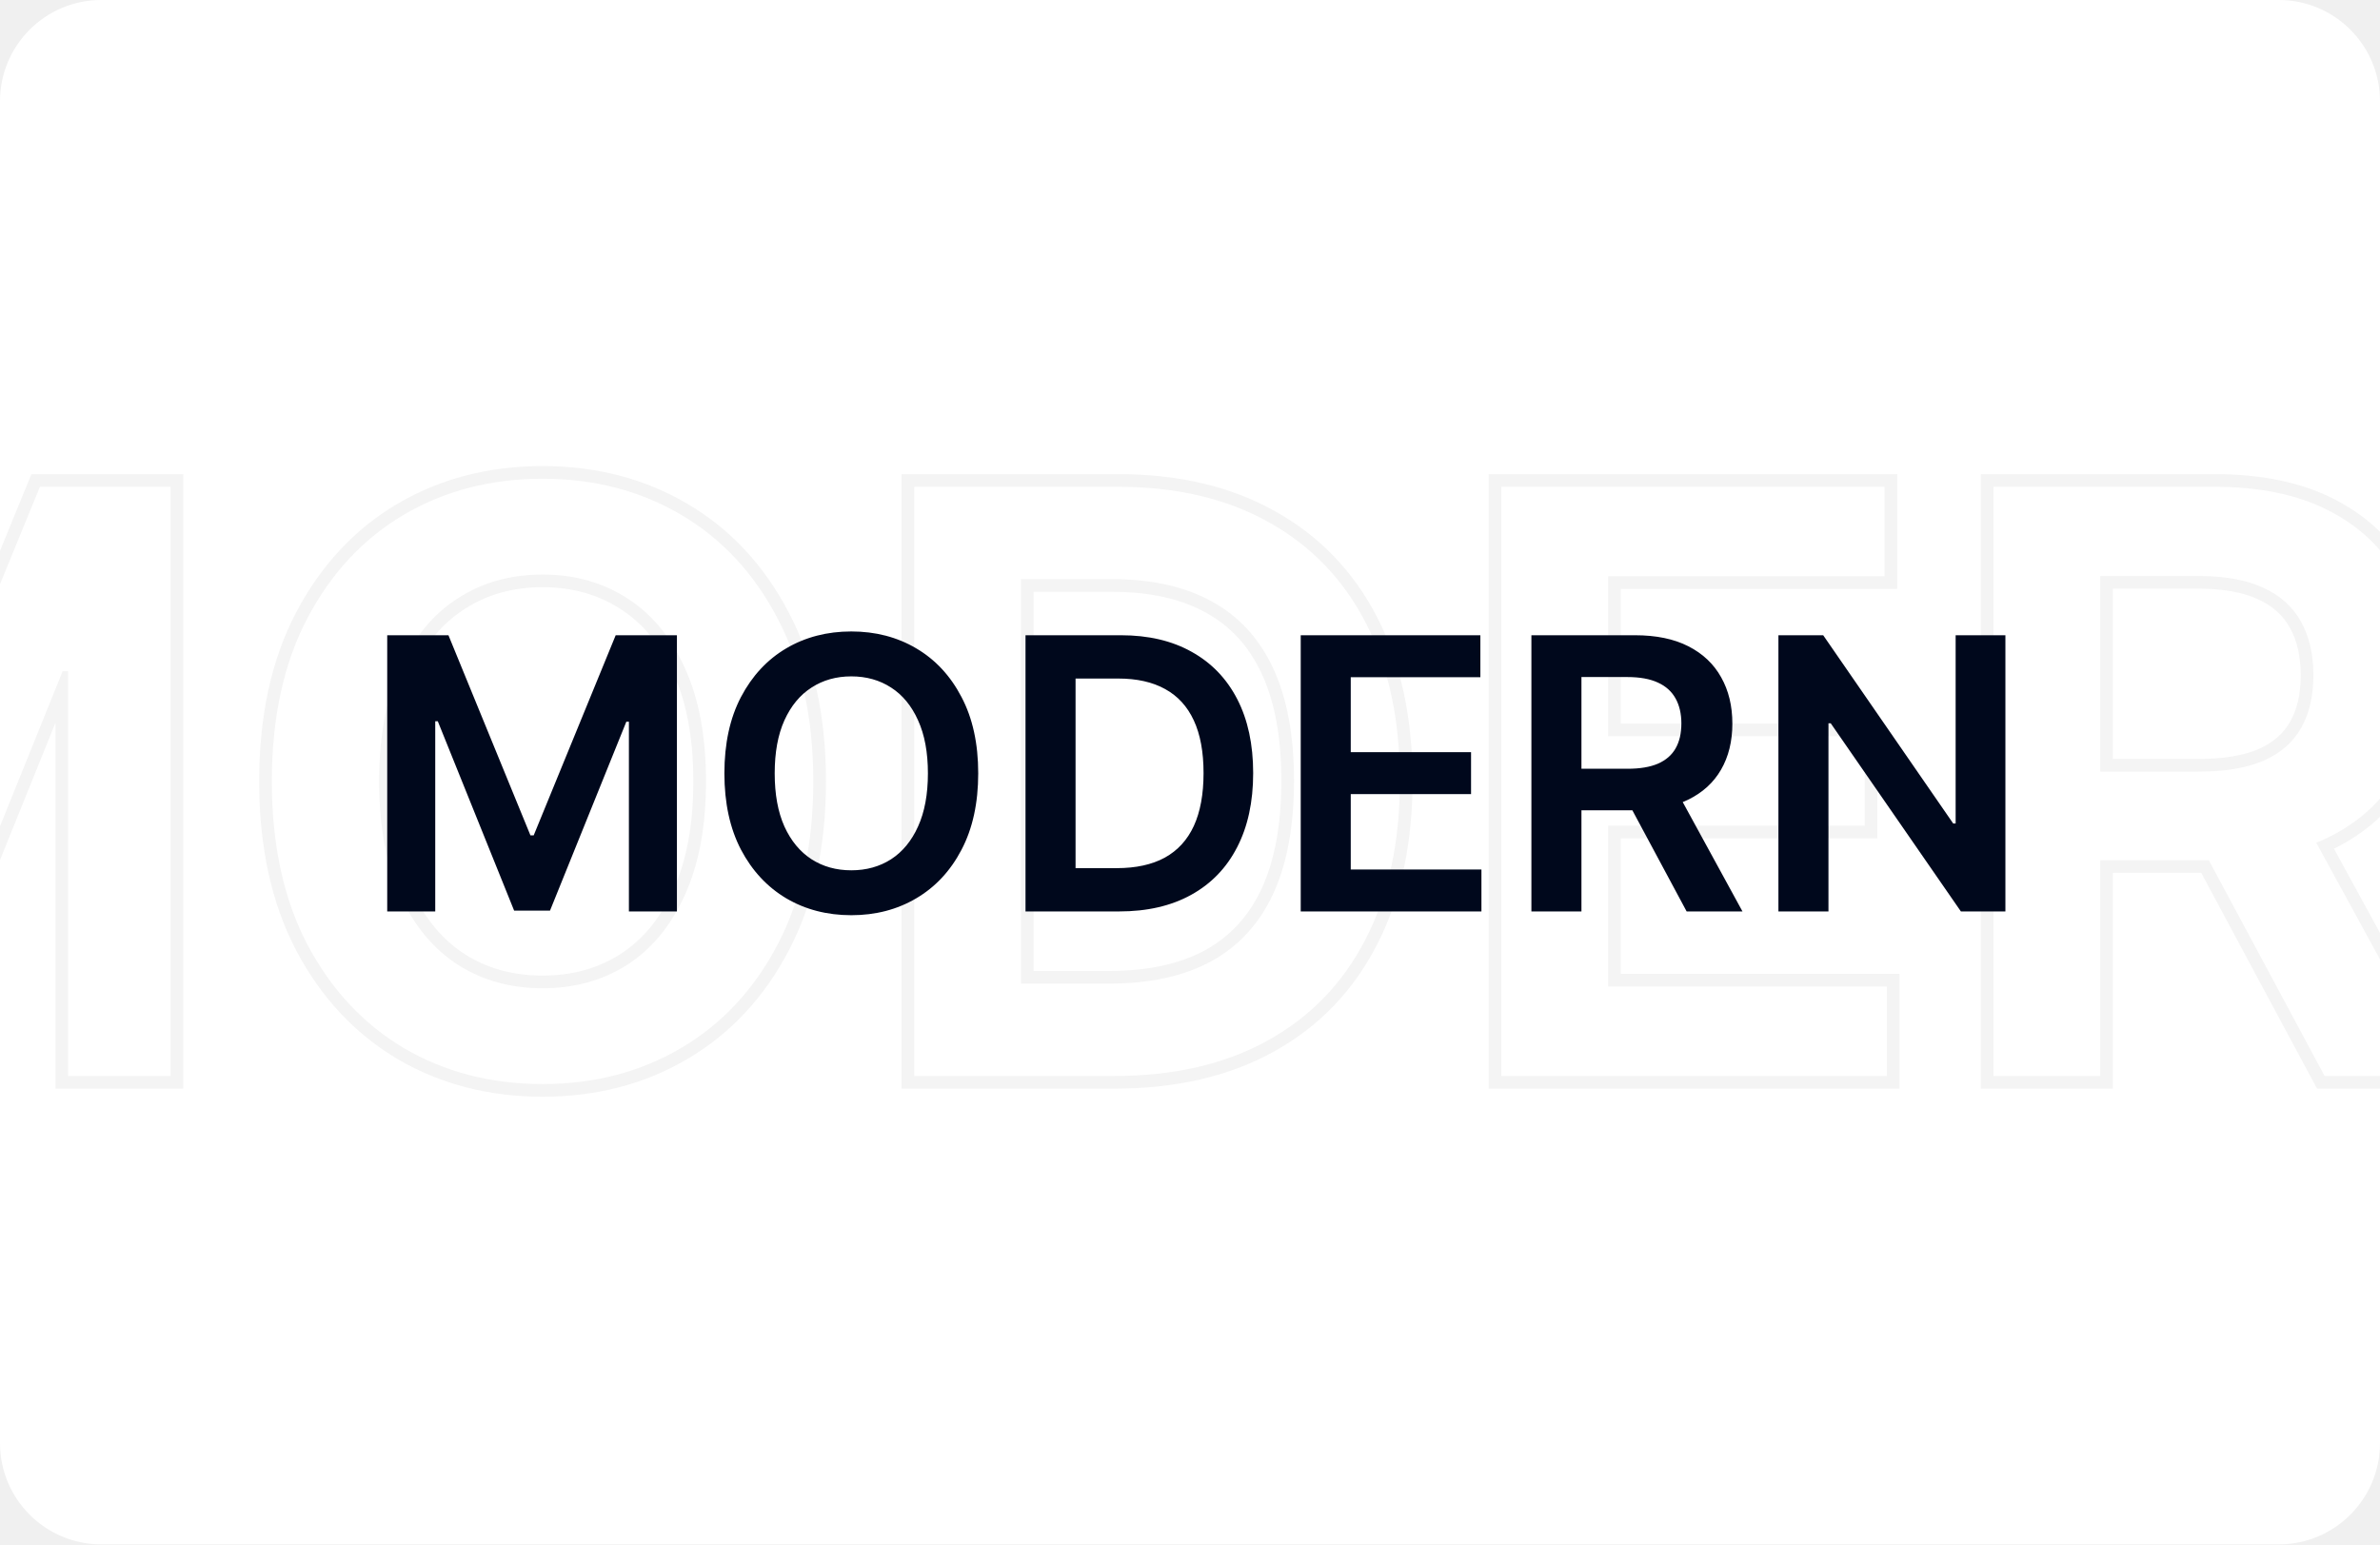
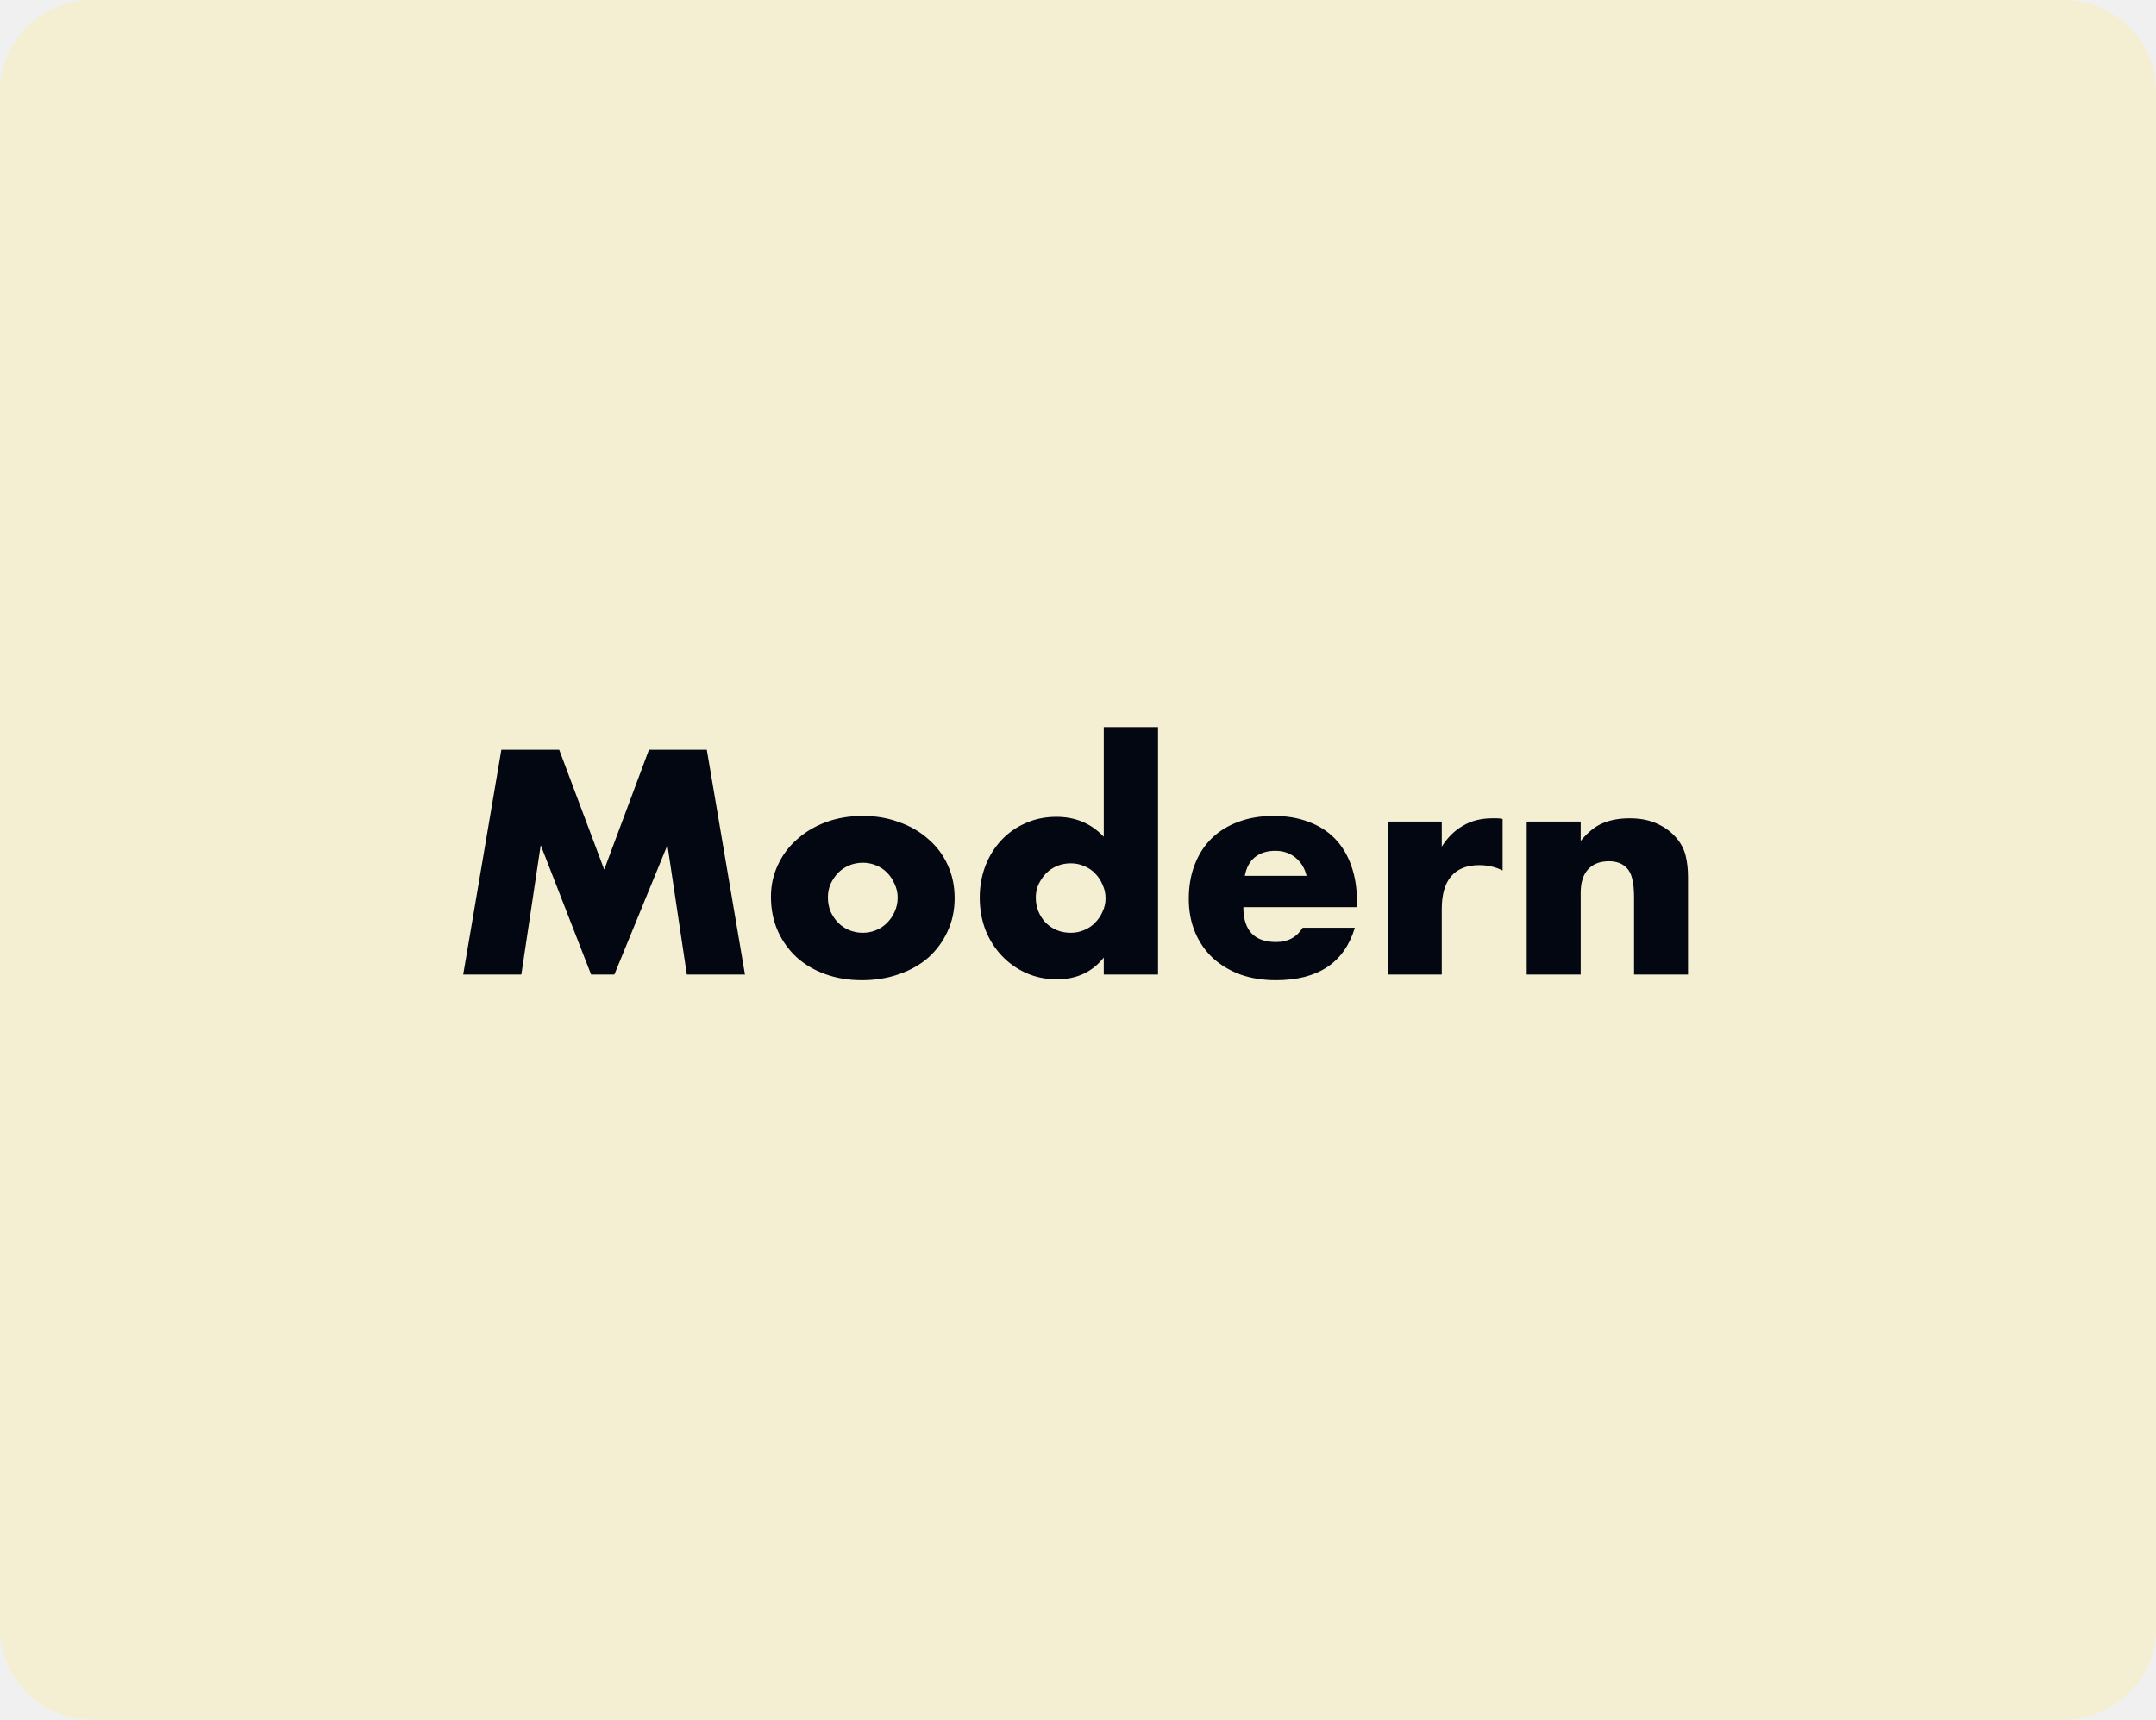
- <svg xmlns="http://www.w3.org/2000/svg" width="188" height="122" viewBox="0 0 188 122" fill="none">
-   <g clip-path="url(#clip0_246_222)">
-     <rect width="188" height="122" rx="8" fill="white" />
-     <mask id="path-2-outside-1_246_222" maskUnits="userSpaceOnUse" x="-37" y="36" width="276" height="51" fill="black">
-       <rect fill="white" x="-37" y="36" width="276" height="51" />
-       <path d="M-35.347 38.455H-25.028L-11.21 72.182H-10.665L3.153 38.455H13.472V85H5.381V53.023H4.949L-7.915 84.864H-13.96L-26.824 52.955H-27.256V85H-35.347V38.455ZM64.244 61.727C64.244 66.742 63.305 71.038 61.426 74.614C59.562 78.174 57.017 80.901 53.79 82.796C50.578 84.689 46.934 85.636 42.858 85.636C38.782 85.636 35.131 84.689 31.903 82.796C28.691 80.886 26.146 78.151 24.267 74.591C22.403 71.015 21.472 66.727 21.472 61.727C21.472 56.712 22.403 52.424 24.267 48.864C26.146 45.288 28.691 42.553 31.903 40.659C35.131 38.765 38.782 37.818 42.858 37.818C46.934 37.818 50.578 38.765 53.79 40.659C57.017 42.553 59.562 45.288 61.426 48.864C63.305 52.424 64.244 56.712 64.244 61.727ZM55.767 61.727C55.767 58.197 55.214 55.22 54.108 52.795C53.017 50.356 51.502 48.515 49.562 47.273C47.623 46.015 45.388 45.386 42.858 45.386C40.328 45.386 38.093 46.015 36.153 47.273C34.214 48.515 32.691 50.356 31.585 52.795C30.494 55.22 29.949 58.197 29.949 61.727C29.949 65.258 30.494 68.242 31.585 70.682C32.691 73.106 34.214 74.947 36.153 76.204C38.093 77.447 40.328 78.068 42.858 78.068C45.388 78.068 47.623 77.447 49.562 76.204C51.502 74.947 53.017 73.106 54.108 70.682C55.214 68.242 55.767 65.258 55.767 61.727ZM87.989 85H72.216V38.455H88.307C92.928 38.455 96.898 39.386 100.216 41.25C103.549 43.099 106.11 45.758 107.898 49.227C109.686 52.697 110.58 56.849 110.58 61.682C110.58 66.53 109.678 70.697 107.875 74.182C106.087 77.667 103.504 80.341 100.125 82.204C96.761 84.068 92.716 85 87.989 85ZM80.648 77.704H87.579C90.822 77.704 93.526 77.114 95.693 75.932C97.86 74.735 99.489 72.954 100.58 70.591C101.67 68.212 102.216 65.242 102.216 61.682C102.216 58.121 101.67 55.167 100.58 52.818C99.489 50.455 97.875 48.689 95.739 47.523C93.617 46.341 90.981 45.75 87.829 45.75H80.648V77.704ZM118.591 85V38.455H148.864V45.523H127.023V58.159H147.295V65.227H127.023V77.932H149.045V85H118.591ZM157.466 85V38.455H174.92C178.496 38.455 181.496 39.076 183.92 40.318C186.36 41.561 188.201 43.303 189.443 45.545C190.701 47.773 191.33 50.371 191.33 53.341C191.33 56.326 190.693 58.917 189.42 61.114C188.163 63.295 186.307 64.985 183.852 66.182C181.398 67.364 178.383 67.954 174.807 67.954H162.375V60.955H173.67C175.761 60.955 177.473 60.667 178.807 60.091C180.14 59.5 181.125 58.644 181.761 57.523C182.413 56.386 182.739 54.992 182.739 53.341C182.739 51.689 182.413 50.28 181.761 49.114C181.11 47.932 180.117 47.038 178.784 46.432C177.451 45.811 175.731 45.5 173.625 45.5H165.898V85H157.466ZM181.511 63.909L193.034 85H183.625L172.307 63.909H181.511ZM237.341 38.455V85H229.841L207.909 53.295H207.523V85H199.091V38.455H206.636L228.545 70.182H228.955V38.455H237.341Z" />
-     </mask>
-     <path d="M-35.347 38.455V37.455H-36.347V38.455H-35.347ZM-25.028 38.455L-24.103 38.075L-24.357 37.455H-25.028V38.455ZM-11.21 72.182L-12.136 72.561L-11.881 73.182H-11.21V72.182ZM-10.665 72.182V73.182H-9.994L-9.739 72.561L-10.665 72.182ZM3.153 38.455V37.455H2.482L2.228 38.075L3.153 38.455ZM13.472 38.455H14.472V37.455H13.472V38.455ZM13.472 85V86H14.472V85H13.472ZM5.381 85H4.381V86H5.381V85ZM5.381 53.023H6.381V52.023H5.381V53.023ZM4.949 53.023V52.023H4.274L4.022 52.648L4.949 53.023ZM-7.915 84.864V85.864H-7.24L-6.988 85.238L-7.915 84.864ZM-13.96 84.864L-14.888 85.237L-14.635 85.864H-13.96V84.864ZM-26.824 52.955L-25.896 52.581L-26.149 51.955H-26.824V52.955ZM-27.256 52.955V51.955H-28.256V52.955H-27.256ZM-27.256 85V86H-26.256V85H-27.256ZM-35.347 85H-36.347V86H-35.347V85ZM-35.347 38.455V39.455H-25.028V38.455V37.455H-35.347V38.455ZM-25.028 38.455L-25.954 38.834L-12.136 72.561L-11.21 72.182L-10.285 71.803L-24.103 38.075L-25.028 38.455ZM-11.21 72.182V73.182H-10.665V72.182V71.182H-11.21V72.182ZM-10.665 72.182L-9.739 72.561L4.079 38.834L3.153 38.455L2.228 38.075L-11.59 71.803L-10.665 72.182ZM3.153 38.455V39.455H13.472V38.455V37.455H3.153V38.455ZM13.472 38.455H12.472V85H13.472H14.472V38.455H13.472ZM13.472 85V84H5.381V85V86H13.472V85ZM5.381 85H6.381V53.023H5.381H4.381V85H5.381ZM5.381 53.023V52.023H4.949V53.023V54.023H5.381V53.023ZM4.949 53.023L4.022 52.648L-8.842 84.489L-7.915 84.864L-6.988 85.238L5.876 53.397L4.949 53.023ZM-7.915 84.864V83.864H-13.96V84.864V85.864H-7.915V84.864ZM-13.96 84.864L-13.033 84.49L-25.896 52.581L-26.824 52.955L-27.751 53.328L-14.888 85.237L-13.96 84.864ZM-26.824 52.955V51.955H-27.256V52.955V53.955H-26.824V52.955ZM-27.256 52.955H-28.256V85H-27.256H-26.256V52.955H-27.256ZM-27.256 85V84H-35.347V85V86H-27.256V85ZM-35.347 85H-34.347V38.455H-35.347H-36.347V85H-35.347ZM61.426 74.614L60.541 74.148L60.54 74.15L61.426 74.614ZM53.79 82.796L53.284 81.933L53.282 81.934L53.79 82.796ZM31.903 82.796L31.392 83.655L31.397 83.658L31.903 82.796ZM24.267 74.591L23.38 75.053L23.383 75.058L24.267 74.591ZM24.267 48.864L23.382 48.398L23.381 48.4L24.267 48.864ZM31.903 40.659L31.397 39.797L31.395 39.798L31.903 40.659ZM53.79 40.659L53.282 41.52L53.284 41.522L53.79 40.659ZM61.426 48.864L60.539 49.326L60.542 49.33L61.426 48.864ZM54.108 52.795L53.195 53.204L53.198 53.211L54.108 52.795ZM49.562 47.273L49.018 48.112L49.023 48.115L49.562 47.273ZM36.153 47.273L36.693 48.115L36.697 48.112L36.153 47.273ZM31.585 52.795L30.674 52.383L30.673 52.385L31.585 52.795ZM31.585 70.682L30.672 71.09L30.675 71.097L31.585 70.682ZM36.153 76.204L35.609 77.044L35.614 77.047L36.153 76.204ZM49.562 76.204L50.102 77.047L50.107 77.044L49.562 76.204ZM54.108 70.682L53.197 70.269L53.196 70.272L54.108 70.682ZM64.244 61.727H63.244C63.244 66.619 62.328 70.747 60.541 74.148L61.426 74.614L62.311 75.079C64.282 71.329 65.244 66.866 65.244 61.727H64.244ZM61.426 74.614L60.54 74.15C58.757 77.558 56.337 80.141 53.284 81.933L53.79 82.796L54.296 83.658C57.697 81.662 60.368 78.791 62.312 75.077L61.426 74.614ZM53.79 82.796L53.282 81.934C50.238 83.729 46.772 84.636 42.858 84.636V85.636V86.636C47.095 86.636 50.918 85.65 54.298 83.657L53.79 82.796ZM42.858 85.636V84.636C38.944 84.636 35.47 83.729 32.41 81.933L31.903 82.796L31.397 83.658C34.791 85.65 38.621 86.636 42.858 86.636V85.636ZM31.903 82.796L32.414 81.936C29.373 80.128 26.951 77.535 25.151 74.124L24.267 74.591L23.383 75.058C25.34 78.768 28.01 81.645 31.392 83.655L31.903 82.796ZM24.267 74.591L25.154 74.129C23.38 70.726 22.472 66.604 22.472 61.727H21.472H20.472C20.472 66.85 21.427 71.304 23.38 75.053L24.267 74.591ZM21.472 61.727H22.472C22.472 56.834 23.381 52.714 25.153 49.327L24.267 48.864L23.381 48.4C21.426 52.135 20.472 56.59 20.472 61.727H21.472ZM24.267 48.864L25.152 49.329C26.952 45.903 29.373 43.312 32.411 41.52L31.903 40.659L31.395 39.798C28.01 41.794 25.34 44.672 23.382 48.398L24.267 48.864ZM31.903 40.659L32.41 41.522C35.47 39.726 38.944 38.818 42.858 38.818V37.818V36.818C38.621 36.818 34.791 37.805 31.397 39.797L31.903 40.659ZM42.858 37.818V38.818C46.772 38.818 50.238 39.726 53.282 41.52L53.79 40.659L54.298 39.798C50.918 37.805 47.095 36.818 42.858 36.818V37.818ZM53.79 40.659L53.284 41.522C56.336 43.313 58.755 45.903 60.539 49.326L61.426 48.864L62.313 48.401C60.37 44.673 57.698 41.793 54.296 39.797L53.79 40.659ZM61.426 48.864L60.542 49.33C62.328 52.716 63.244 56.836 63.244 61.727H64.244H65.244C65.244 56.589 64.282 52.133 62.311 48.397L61.426 48.864ZM55.767 61.727H56.767C56.767 58.098 56.199 54.97 55.018 52.38L54.108 52.795L53.198 53.211C54.229 55.469 54.767 58.296 54.767 61.727H55.767ZM54.108 52.795L55.021 52.387C53.863 49.799 52.23 47.794 50.102 46.431L49.562 47.273L49.023 48.115C50.773 49.236 52.171 50.913 53.195 53.204L54.108 52.795ZM49.562 47.273L50.107 46.434C47.99 45.061 45.562 44.386 42.858 44.386V45.386V46.386C45.214 46.386 47.256 46.969 49.018 48.112L49.562 47.273ZM42.858 45.386V44.386C40.154 44.386 37.726 45.061 35.609 46.434L36.153 47.273L36.697 48.112C38.46 46.969 40.502 46.386 42.858 46.386V45.386ZM36.153 47.273L35.614 46.431C33.487 47.793 31.847 49.797 30.674 52.383L31.585 52.795L32.496 53.208C33.536 50.916 34.941 49.237 36.693 48.115L36.153 47.273ZM31.585 52.795L30.673 52.385C29.509 54.973 28.949 58.1 28.949 61.727H29.949H30.949C30.949 58.294 31.48 55.466 32.497 53.206L31.585 52.795ZM29.949 61.727H28.949C28.949 65.355 29.509 68.488 30.672 71.09L31.585 70.682L32.498 70.274C31.48 67.997 30.949 65.16 30.949 61.727H29.949ZM31.585 70.682L30.675 71.097C31.848 73.667 33.487 75.667 35.609 77.044L36.153 76.204L36.697 75.365C34.941 74.227 33.534 72.545 32.495 70.267L31.585 70.682ZM36.153 76.204L35.614 77.047C37.73 78.402 40.156 79.068 42.858 79.068V78.068V77.068C40.499 77.068 38.456 76.492 36.693 75.362L36.153 76.204ZM42.858 78.068V79.068C45.56 79.068 47.986 78.402 50.102 77.047L49.562 76.204L49.023 75.362C47.26 76.492 45.217 77.068 42.858 77.068V78.068ZM49.562 76.204L50.107 77.044C52.23 75.666 53.862 73.665 55.02 71.092L54.108 70.682L53.196 70.272C52.172 72.547 50.773 74.228 49.018 75.365L49.562 76.204ZM54.108 70.682L55.019 71.095C56.199 68.491 56.767 65.357 56.767 61.727H55.767H54.767C54.767 65.158 54.229 67.993 53.197 70.269L54.108 70.682ZM72.216 85H71.216V86H72.216V85ZM72.216 38.455V37.455H71.216V38.455H72.216ZM100.216 41.25L99.726 42.122L99.731 42.124L100.216 41.25ZM107.898 49.227L107.009 49.685V49.685L107.898 49.227ZM107.875 74.182L106.987 73.722L106.985 73.725L107.875 74.182ZM100.125 82.204L99.642 81.329L99.64 81.33L100.125 82.204ZM80.648 77.704H79.648V78.704H80.648V77.704ZM95.693 75.932L96.172 76.81L96.177 76.807L95.693 75.932ZM100.58 70.591L101.488 71.01L101.489 71.008L100.58 70.591ZM100.58 52.818L99.672 53.237L99.673 53.239L100.58 52.818ZM95.739 47.523L95.252 48.396L95.259 48.4L95.739 47.523ZM80.648 45.75V44.75H79.648V45.75H80.648ZM87.989 85V84H72.216V85V86H87.989V85ZM72.216 85H73.216V38.455H72.216H71.216V85H72.216ZM72.216 38.455V39.455H88.307V38.455V37.455H72.216V38.455ZM88.307 38.455V39.455C92.793 39.455 96.587 40.358 99.726 42.122L100.216 41.25L100.706 40.378C97.209 38.414 93.063 37.455 88.307 37.455V38.455ZM100.216 41.25L99.731 42.124C102.887 43.875 105.309 46.387 107.009 49.685L107.898 49.227L108.787 48.769C106.911 45.128 104.211 42.322 100.701 40.376L100.216 41.25ZM107.898 49.227L107.009 49.685C108.708 52.984 109.58 56.971 109.58 61.682H110.58H111.58C111.58 56.726 110.663 52.41 108.787 48.769L107.898 49.227ZM110.58 61.682H109.58C109.58 66.407 108.701 70.409 106.987 73.722L107.875 74.182L108.763 74.641C110.655 70.985 111.58 66.653 111.58 61.682H110.58ZM107.875 74.182L106.985 73.725C105.287 77.036 102.844 79.563 99.642 81.329L100.125 82.204L100.608 83.08C104.164 81.119 106.887 78.297 108.765 74.638L107.875 74.182ZM100.125 82.204L99.64 81.33C96.455 83.094 92.585 84 87.989 84V85V86C92.847 86 97.067 85.042 100.61 83.079L100.125 82.204ZM80.648 77.704V78.704H87.579V77.704V76.704H80.648V77.704ZM87.579 77.704V78.704C90.939 78.704 93.82 78.093 96.172 76.81L95.693 75.932L95.214 75.054C93.234 76.134 90.705 76.704 87.579 76.704V77.704ZM95.693 75.932L96.177 76.807C98.54 75.502 100.312 73.556 101.488 71.01L100.58 70.591L99.672 70.172C98.665 72.353 97.18 73.968 95.21 75.056L95.693 75.932ZM100.58 70.591L101.489 71.008C102.657 68.46 103.216 65.337 103.216 61.682H102.216H101.216C101.216 65.147 100.684 67.964 99.671 70.174L100.58 70.591ZM102.216 61.682H103.216C103.216 58.027 102.657 54.917 101.486 52.397L100.58 52.818L99.673 53.239C100.684 55.416 101.216 58.215 101.216 61.682H102.216ZM100.58 52.818L101.488 52.399C100.313 49.855 98.556 47.922 96.218 46.645L95.739 47.523L95.259 48.4C97.194 49.457 98.664 51.054 99.672 53.237L100.58 52.818ZM95.739 47.523L96.225 46.649C93.917 45.363 91.102 44.75 87.829 44.75V45.75V46.75C90.86 46.75 93.317 47.319 95.252 48.396L95.739 47.523ZM87.829 45.75V44.75H80.648V45.75V46.75H87.829V45.75ZM80.648 45.75H79.648V77.704H80.648H81.648V45.75H80.648ZM118.591 85H117.591V86H118.591V85ZM118.591 38.455V37.455H117.591V38.455H118.591ZM148.864 38.455H149.864V37.455H148.864V38.455ZM148.864 45.523V46.523H149.864V45.523H148.864ZM127.023 45.523V44.523H126.023V45.523H127.023ZM127.023 58.159H126.023V59.159H127.023V58.159ZM147.295 58.159H148.295V57.159H147.295V58.159ZM147.295 65.227V66.227H148.295V65.227H147.295ZM127.023 65.227V64.227H126.023V65.227H127.023ZM127.023 77.932H126.023V78.932H127.023V77.932ZM149.045 77.932H150.045V76.932H149.045V77.932ZM149.045 85V86H150.045V85H149.045ZM118.591 85H119.591V38.455H118.591H117.591V85H118.591ZM118.591 38.455V39.455H148.864V38.455V37.455H118.591V38.455ZM148.864 38.455H147.864V45.523H148.864H149.864V38.455H148.864ZM148.864 45.523V44.523H127.023V45.523V46.523H148.864V45.523ZM127.023 45.523H126.023V58.159H127.023H128.023V45.523H127.023ZM127.023 58.159V59.159H147.295V58.159V57.159H127.023V58.159ZM147.295 58.159H146.295V65.227H147.295H148.295V58.159H147.295ZM147.295 65.227V64.227H127.023V65.227V66.227H147.295V65.227ZM127.023 65.227H126.023V77.932H127.023H128.023V65.227H127.023ZM127.023 77.932V78.932H149.045V77.932V76.932H127.023V77.932ZM149.045 77.932H148.045V85H149.045H150.045V77.932H149.045ZM149.045 85V84H118.591V85V86H149.045V85ZM157.466 85H156.466V86H157.466V85ZM157.466 38.455V37.455H156.466V38.455H157.466ZM183.92 40.318L183.464 41.208L183.467 41.209L183.92 40.318ZM189.443 45.545L188.568 46.03L188.572 46.037L189.443 45.545ZM189.42 61.114L188.555 60.612L188.554 60.614L189.42 61.114ZM183.852 66.182L184.286 67.083L184.291 67.081L183.852 66.182ZM162.375 67.954H161.375V68.954H162.375V67.954ZM162.375 60.955V59.955H161.375V60.955H162.375ZM178.807 60.091L179.203 61.009L179.212 61.005L178.807 60.091ZM181.761 57.523L180.894 57.025L180.892 57.029L181.761 57.523ZM181.761 49.114L180.886 49.596L180.888 49.601L181.761 49.114ZM178.784 46.432L178.362 47.338L178.37 47.342L178.784 46.432ZM165.898 45.5V44.5H164.898V45.5H165.898ZM165.898 85V86H166.898V85H165.898ZM181.511 63.909L182.389 63.43L182.105 62.909H181.511V63.909ZM193.034 85V86H194.72L193.912 84.52L193.034 85ZM183.625 85L182.744 85.473L183.027 86H183.625V85ZM172.307 63.909V62.909H170.635L171.426 64.382L172.307 63.909ZM157.466 85H158.466V38.455H157.466H156.466V85H157.466ZM157.466 38.455V39.455H174.92V38.455V37.455H157.466V38.455ZM174.92 38.455V39.455C178.385 39.455 181.218 40.057 183.464 41.208L183.92 40.318L184.377 39.428C181.774 38.094 178.607 37.455 174.92 37.455V38.455ZM183.92 40.318L183.467 41.209C185.741 42.368 187.429 43.974 188.568 46.03L189.443 45.545L190.318 45.061C188.972 42.632 186.979 40.754 184.374 39.427L183.92 40.318ZM189.443 45.545L188.572 46.037C189.732 48.092 190.33 50.516 190.33 53.341H191.33H192.33C192.33 50.227 191.669 47.454 190.314 45.054L189.443 45.545ZM191.33 53.341H190.33C190.33 56.181 189.725 58.593 188.555 60.612L189.42 61.114L190.286 61.615C191.661 59.241 192.33 56.471 192.33 53.341H191.33ZM189.42 61.114L188.554 60.614C187.405 62.608 185.705 64.166 183.414 65.283L183.852 66.182L184.291 67.081C186.909 65.804 188.921 63.982 190.287 61.613L189.42 61.114ZM183.852 66.182L183.418 65.281C181.135 66.38 178.277 66.954 174.807 66.954V67.954V68.954C178.488 68.954 181.661 68.347 184.286 67.083L183.852 66.182ZM174.807 67.954V66.954H162.375V67.954V68.954H174.807V67.954ZM162.375 67.954H163.375V60.955H162.375H161.375V67.954H162.375ZM162.375 60.955V61.955H173.67V60.955V59.955H162.375V60.955ZM173.67 60.955V61.955C175.842 61.955 177.702 61.657 179.203 61.009L178.807 60.091L178.41 59.173C177.245 59.676 175.68 59.955 173.67 59.955V60.955ZM178.807 60.091L179.212 61.005C180.714 60.339 181.875 59.348 182.631 58.016L181.761 57.523L180.892 57.029C180.375 57.94 179.566 58.661 178.402 59.177L178.807 60.091ZM181.761 57.523L182.629 58.02C183.387 56.698 183.739 55.122 183.739 53.341H182.739H181.739C181.739 54.863 181.439 56.075 180.894 57.025L181.761 57.523ZM182.739 53.341H183.739C183.739 51.559 183.387 49.973 182.634 48.626L181.761 49.114L180.888 49.601C181.439 50.588 181.739 51.82 181.739 53.341H182.739ZM181.761 49.114L182.637 48.631C181.873 47.244 180.71 46.209 179.198 45.522L178.784 46.432L178.37 47.342C179.525 47.867 180.347 48.62 180.886 49.596L181.761 49.114ZM178.784 46.432L179.206 45.525C177.696 44.822 175.819 44.5 173.625 44.5V45.5V46.5C175.644 46.5 177.205 46.799 178.362 47.338L178.784 46.432ZM173.625 45.5V44.5H165.898V45.5V46.5H173.625V45.5ZM165.898 45.5H164.898V85H165.898H166.898V45.5H165.898ZM165.898 85V84H157.466V85V86H165.898V85ZM181.511 63.909L180.634 64.388L192.157 85.48L193.034 85L193.912 84.52L182.389 63.43L181.511 63.909ZM193.034 85V84H183.625V85V86H193.034V85ZM183.625 85L184.506 84.527L173.188 63.436L172.307 63.909L171.426 64.382L182.744 85.473L183.625 85ZM172.307 63.909V64.909H181.511V63.909V62.909H172.307V63.909ZM237.341 38.455H238.341V37.455H237.341V38.455ZM237.341 85V86H238.341V85H237.341ZM229.841 85L229.018 85.569L229.317 86H229.841V85ZM207.909 53.295L208.731 52.727L208.433 52.295H207.909V53.295ZM207.523 53.295V52.295H206.523V53.295H207.523ZM207.523 85V86H208.523V85H207.523ZM199.091 85H198.091V86H199.091V85ZM199.091 38.455V37.455H198.091V38.455H199.091ZM206.636 38.455L207.459 37.886L207.161 37.455H206.636V38.455ZM228.545 70.182L227.723 70.75L228.021 71.182H228.545V70.182ZM228.955 70.182V71.182H229.955V70.182H228.955ZM228.955 38.455V37.455H227.955V38.455H228.955ZM237.341 38.455H236.341V85H237.341H238.341V38.455H237.341ZM237.341 85V84H229.841V85V86H237.341V85ZM229.841 85L230.663 84.431L208.731 52.727L207.909 53.295L207.087 53.864L229.018 85.569L229.841 85ZM207.909 53.295V52.295H207.523V53.295V54.295H207.909V53.295ZM207.523 53.295H206.523V85H207.523H208.523V53.295H207.523ZM207.523 85V84H199.091V85V86H207.523V85ZM199.091 85H200.091V38.455H199.091H198.091V85H199.091ZM199.091 38.455V39.455H206.636V38.455V37.455H199.091V38.455ZM206.636 38.455L205.813 39.023L227.723 70.75L228.545 70.182L229.368 69.614L207.459 37.886L206.636 38.455ZM228.545 70.182V71.182H228.955V70.182V69.182H228.545V70.182ZM228.955 70.182H229.955V38.455H228.955H227.955V70.182H228.955ZM228.955 38.455V39.455H237.341V38.455V37.455H228.955V38.455Z" fill="#F4F4F4" mask="url(#path-2-outside-1_246_222)" />
-     <path d="M30.587 50.182H35.424L41.901 65.992H42.157L48.634 50.182H53.471V72H49.678V57.011H49.476L43.446 71.936H40.612L34.583 56.979H34.38V72H30.587V50.182ZM77.271 61.091C77.271 63.442 76.83 65.455 75.95 67.131C75.076 68.8 73.883 70.079 72.37 70.967C70.865 71.854 69.156 72.298 67.246 72.298C65.335 72.298 63.624 71.854 62.111 70.967C60.605 70.072 59.412 68.79 58.531 67.121C57.658 65.445 57.221 63.435 57.221 61.091C57.221 58.74 57.658 56.73 58.531 55.061C59.412 53.385 60.605 52.103 62.111 51.215C63.624 50.327 65.335 49.883 67.246 49.883C69.156 49.883 70.865 50.327 72.37 51.215C73.883 52.103 75.076 53.385 75.95 55.061C76.83 56.73 77.271 58.74 77.271 61.091ZM73.297 61.091C73.297 59.436 73.038 58.041 72.519 56.904C72.008 55.761 71.298 54.898 70.389 54.315C69.48 53.726 68.432 53.431 67.246 53.431C66.06 53.431 65.012 53.726 64.103 54.315C63.194 54.898 62.48 55.761 61.962 56.904C61.45 58.041 61.195 59.436 61.195 61.091C61.195 62.746 61.45 64.145 61.962 65.288C62.48 66.425 63.194 67.288 64.103 67.877C65.012 68.46 66.06 68.751 67.246 68.751C68.432 68.751 69.48 68.46 70.389 67.877C71.298 67.288 72.008 66.425 72.519 65.288C73.038 64.145 73.297 62.746 73.297 61.091ZM88.401 72H81.007V50.182H88.55C90.716 50.182 92.577 50.619 94.132 51.492C95.695 52.359 96.895 53.605 97.733 55.231C98.571 56.858 98.99 58.804 98.99 61.07C98.99 63.342 98.568 65.296 97.723 66.929C96.885 68.562 95.674 69.816 94.09 70.69C92.513 71.563 90.617 72 88.401 72ZM84.96 68.58H88.209C89.729 68.58 90.997 68.303 92.012 67.749C93.028 67.188 93.791 66.354 94.303 65.246C94.814 64.131 95.07 62.739 95.07 61.07C95.07 59.401 94.814 58.016 94.303 56.915C93.791 55.807 93.035 54.979 92.034 54.432C91.039 53.879 89.804 53.602 88.326 53.602H84.96V68.58ZM102.746 72V50.182H116.936V53.495H106.698V59.418H116.201V62.731H106.698V68.687H117.021V72H102.746ZM120.968 72V50.182H129.15C130.826 50.182 132.233 50.473 133.369 51.055C134.512 51.638 135.375 52.455 135.958 53.506C136.547 54.55 136.842 55.768 136.842 57.16C136.842 58.559 136.544 59.773 135.947 60.803C135.358 61.826 134.488 62.618 133.337 63.179C132.186 63.733 130.773 64.01 129.097 64.01H123.27V60.729H128.564C129.544 60.729 130.347 60.594 130.972 60.324C131.597 60.047 132.059 59.646 132.357 59.12C132.662 58.587 132.815 57.934 132.815 57.16C132.815 56.386 132.662 55.725 132.357 55.178C132.051 54.624 131.586 54.205 130.961 53.921C130.336 53.63 129.53 53.484 128.543 53.484H124.921V72H120.968ZM132.24 62.114L137.641 72H133.23L127.925 62.114H132.24ZM158.41 50.182V72H154.894L144.614 57.139H144.433V72H140.48V50.182H144.017L154.287 65.054H154.479V50.182H158.41Z" fill="#00081C" />
-   </g>
-   <defs>
-     <clipPath id="clip0_246_222">
-       <rect width="188" height="122" rx="8" fill="white" />
-     </clipPath>
-   </defs>
+ <svg xmlns="http://www.w3.org/2000/svg" width="188" height="150" viewBox="0 0 188 150" fill="none">
+   <rect width="188" height="150" rx="8" fill="#F4EFD3" />
+   <path d="M40.39 85L43.718 65.396H48.762L52.688 75.848L56.588 65.396H61.632L64.96 85H59.89L58.2 73.716L53.572 85H51.544L47.15 73.716L45.46 85H40.39ZM72.192 78.266C72.192 78.717 72.27 79.133 72.426 79.514C72.599 79.878 72.816 80.199 73.076 80.476C73.353 80.753 73.674 80.97 74.038 81.126C74.419 81.282 74.818 81.36 75.234 81.36C75.65 81.36 76.04 81.282 76.404 81.126C76.785 80.97 77.106 80.753 77.366 80.476C77.643 80.199 77.86 79.878 78.016 79.514C78.189 79.133 78.276 78.725 78.276 78.292C78.276 77.876 78.189 77.486 78.016 77.122C77.86 76.741 77.643 76.411 77.366 76.134C77.106 75.857 76.785 75.64 76.404 75.484C76.04 75.328 75.65 75.25 75.234 75.25C74.818 75.25 74.419 75.328 74.038 75.484C73.674 75.64 73.353 75.857 73.076 76.134C72.816 76.411 72.599 76.732 72.426 77.096C72.27 77.46 72.192 77.85 72.192 78.266ZM67.226 78.214C67.226 77.226 67.425 76.307 67.824 75.458C68.222 74.591 68.777 73.846 69.488 73.222C70.198 72.581 71.039 72.078 72.01 71.714C72.998 71.35 74.073 71.168 75.234 71.168C76.378 71.168 77.435 71.35 78.406 71.714C79.394 72.061 80.243 72.555 80.954 73.196C81.682 73.82 82.245 74.574 82.644 75.458C83.043 76.325 83.242 77.287 83.242 78.344C83.242 79.401 83.034 80.372 82.618 81.256C82.219 82.123 81.665 82.877 80.954 83.518C80.243 84.142 79.385 84.627 78.38 84.974C77.392 85.321 76.317 85.494 75.156 85.494C74.012 85.494 72.954 85.321 71.984 84.974C71.013 84.627 70.172 84.133 69.462 83.492C68.769 82.851 68.222 82.088 67.824 81.204C67.425 80.303 67.226 79.306 67.226 78.214ZM90.319 78.292C90.319 78.725 90.397 79.133 90.553 79.514C90.709 79.878 90.917 80.199 91.177 80.476C91.454 80.753 91.775 80.97 92.139 81.126C92.52 81.282 92.927 81.36 93.361 81.36C93.777 81.36 94.167 81.282 94.531 81.126C94.912 80.97 95.233 80.753 95.493 80.476C95.77 80.199 95.987 79.878 96.143 79.514C96.316 79.15 96.403 78.76 96.403 78.344C96.403 77.928 96.316 77.538 96.143 77.174C95.987 76.793 95.77 76.463 95.493 76.186C95.233 75.909 94.912 75.692 94.531 75.536C94.167 75.38 93.777 75.302 93.361 75.302C92.945 75.302 92.546 75.38 92.165 75.536C91.801 75.692 91.48 75.909 91.203 76.186C90.943 76.463 90.726 76.784 90.553 77.148C90.397 77.495 90.319 77.876 90.319 78.292ZM96.247 63.42H100.979V85H96.247V83.518C95.242 84.783 93.881 85.416 92.165 85.416C91.194 85.416 90.302 85.234 89.487 84.87C88.672 84.506 87.962 84.003 87.355 83.362C86.748 82.721 86.272 81.967 85.925 81.1C85.596 80.233 85.431 79.297 85.431 78.292C85.431 77.339 85.587 76.437 85.899 75.588C86.228 74.721 86.688 73.967 87.277 73.326C87.866 72.685 88.568 72.182 89.383 71.818C90.215 71.437 91.125 71.246 92.113 71.246C93.777 71.246 95.155 71.827 96.247 72.988V63.42ZM113.931 76.394C113.775 75.735 113.455 75.207 112.969 74.808C112.484 74.409 111.895 74.21 111.201 74.21C110.473 74.21 109.875 74.401 109.407 74.782C108.957 75.163 108.671 75.701 108.549 76.394H113.931ZM108.419 79.124C108.419 81.152 109.373 82.166 111.279 82.166C112.302 82.166 113.073 81.75 113.593 80.918H118.143C117.225 83.969 114.928 85.494 111.253 85.494C110.127 85.494 109.095 85.329 108.159 85C107.223 84.653 106.417 84.168 105.741 83.544C105.083 82.92 104.571 82.175 104.207 81.308C103.843 80.441 103.661 79.471 103.661 78.396C103.661 77.287 103.835 76.29 104.181 75.406C104.528 74.505 105.022 73.742 105.663 73.118C106.305 72.494 107.076 72.017 107.977 71.688C108.896 71.341 109.927 71.168 111.071 71.168C112.198 71.168 113.212 71.341 114.113 71.688C115.015 72.017 115.777 72.503 116.401 73.144C117.025 73.785 117.502 74.574 117.831 75.51C118.161 76.429 118.325 77.469 118.325 78.63V79.124H108.419ZM121.015 71.662H125.721V73.846C126.224 73.049 126.839 72.442 127.567 72.026C128.295 71.593 129.145 71.376 130.115 71.376C130.237 71.376 130.367 71.376 130.505 71.376C130.661 71.376 130.835 71.393 131.025 71.428V75.926C130.401 75.614 129.725 75.458 128.997 75.458C127.905 75.458 127.082 75.787 126.527 76.446C125.99 77.087 125.721 78.032 125.721 79.28V85H121.015V71.662ZM133.127 71.662H137.833V73.352C138.474 72.572 139.124 72.052 139.783 71.792C140.441 71.515 141.213 71.376 142.097 71.376C143.033 71.376 143.83 71.532 144.489 71.844C145.165 72.139 145.737 72.563 146.205 73.118C146.586 73.569 146.846 74.071 146.985 74.626C147.123 75.181 147.193 75.813 147.193 76.524V85H142.487V78.266C142.487 77.607 142.435 77.079 142.331 76.68C142.244 76.264 142.079 75.935 141.837 75.692C141.629 75.484 141.395 75.337 141.135 75.25C140.875 75.163 140.597 75.12 140.303 75.12C139.505 75.12 138.89 75.363 138.457 75.848C138.041 76.316 137.833 76.992 137.833 77.876V85H133.127V71.662Z" fill="#030712" />
</svg>
